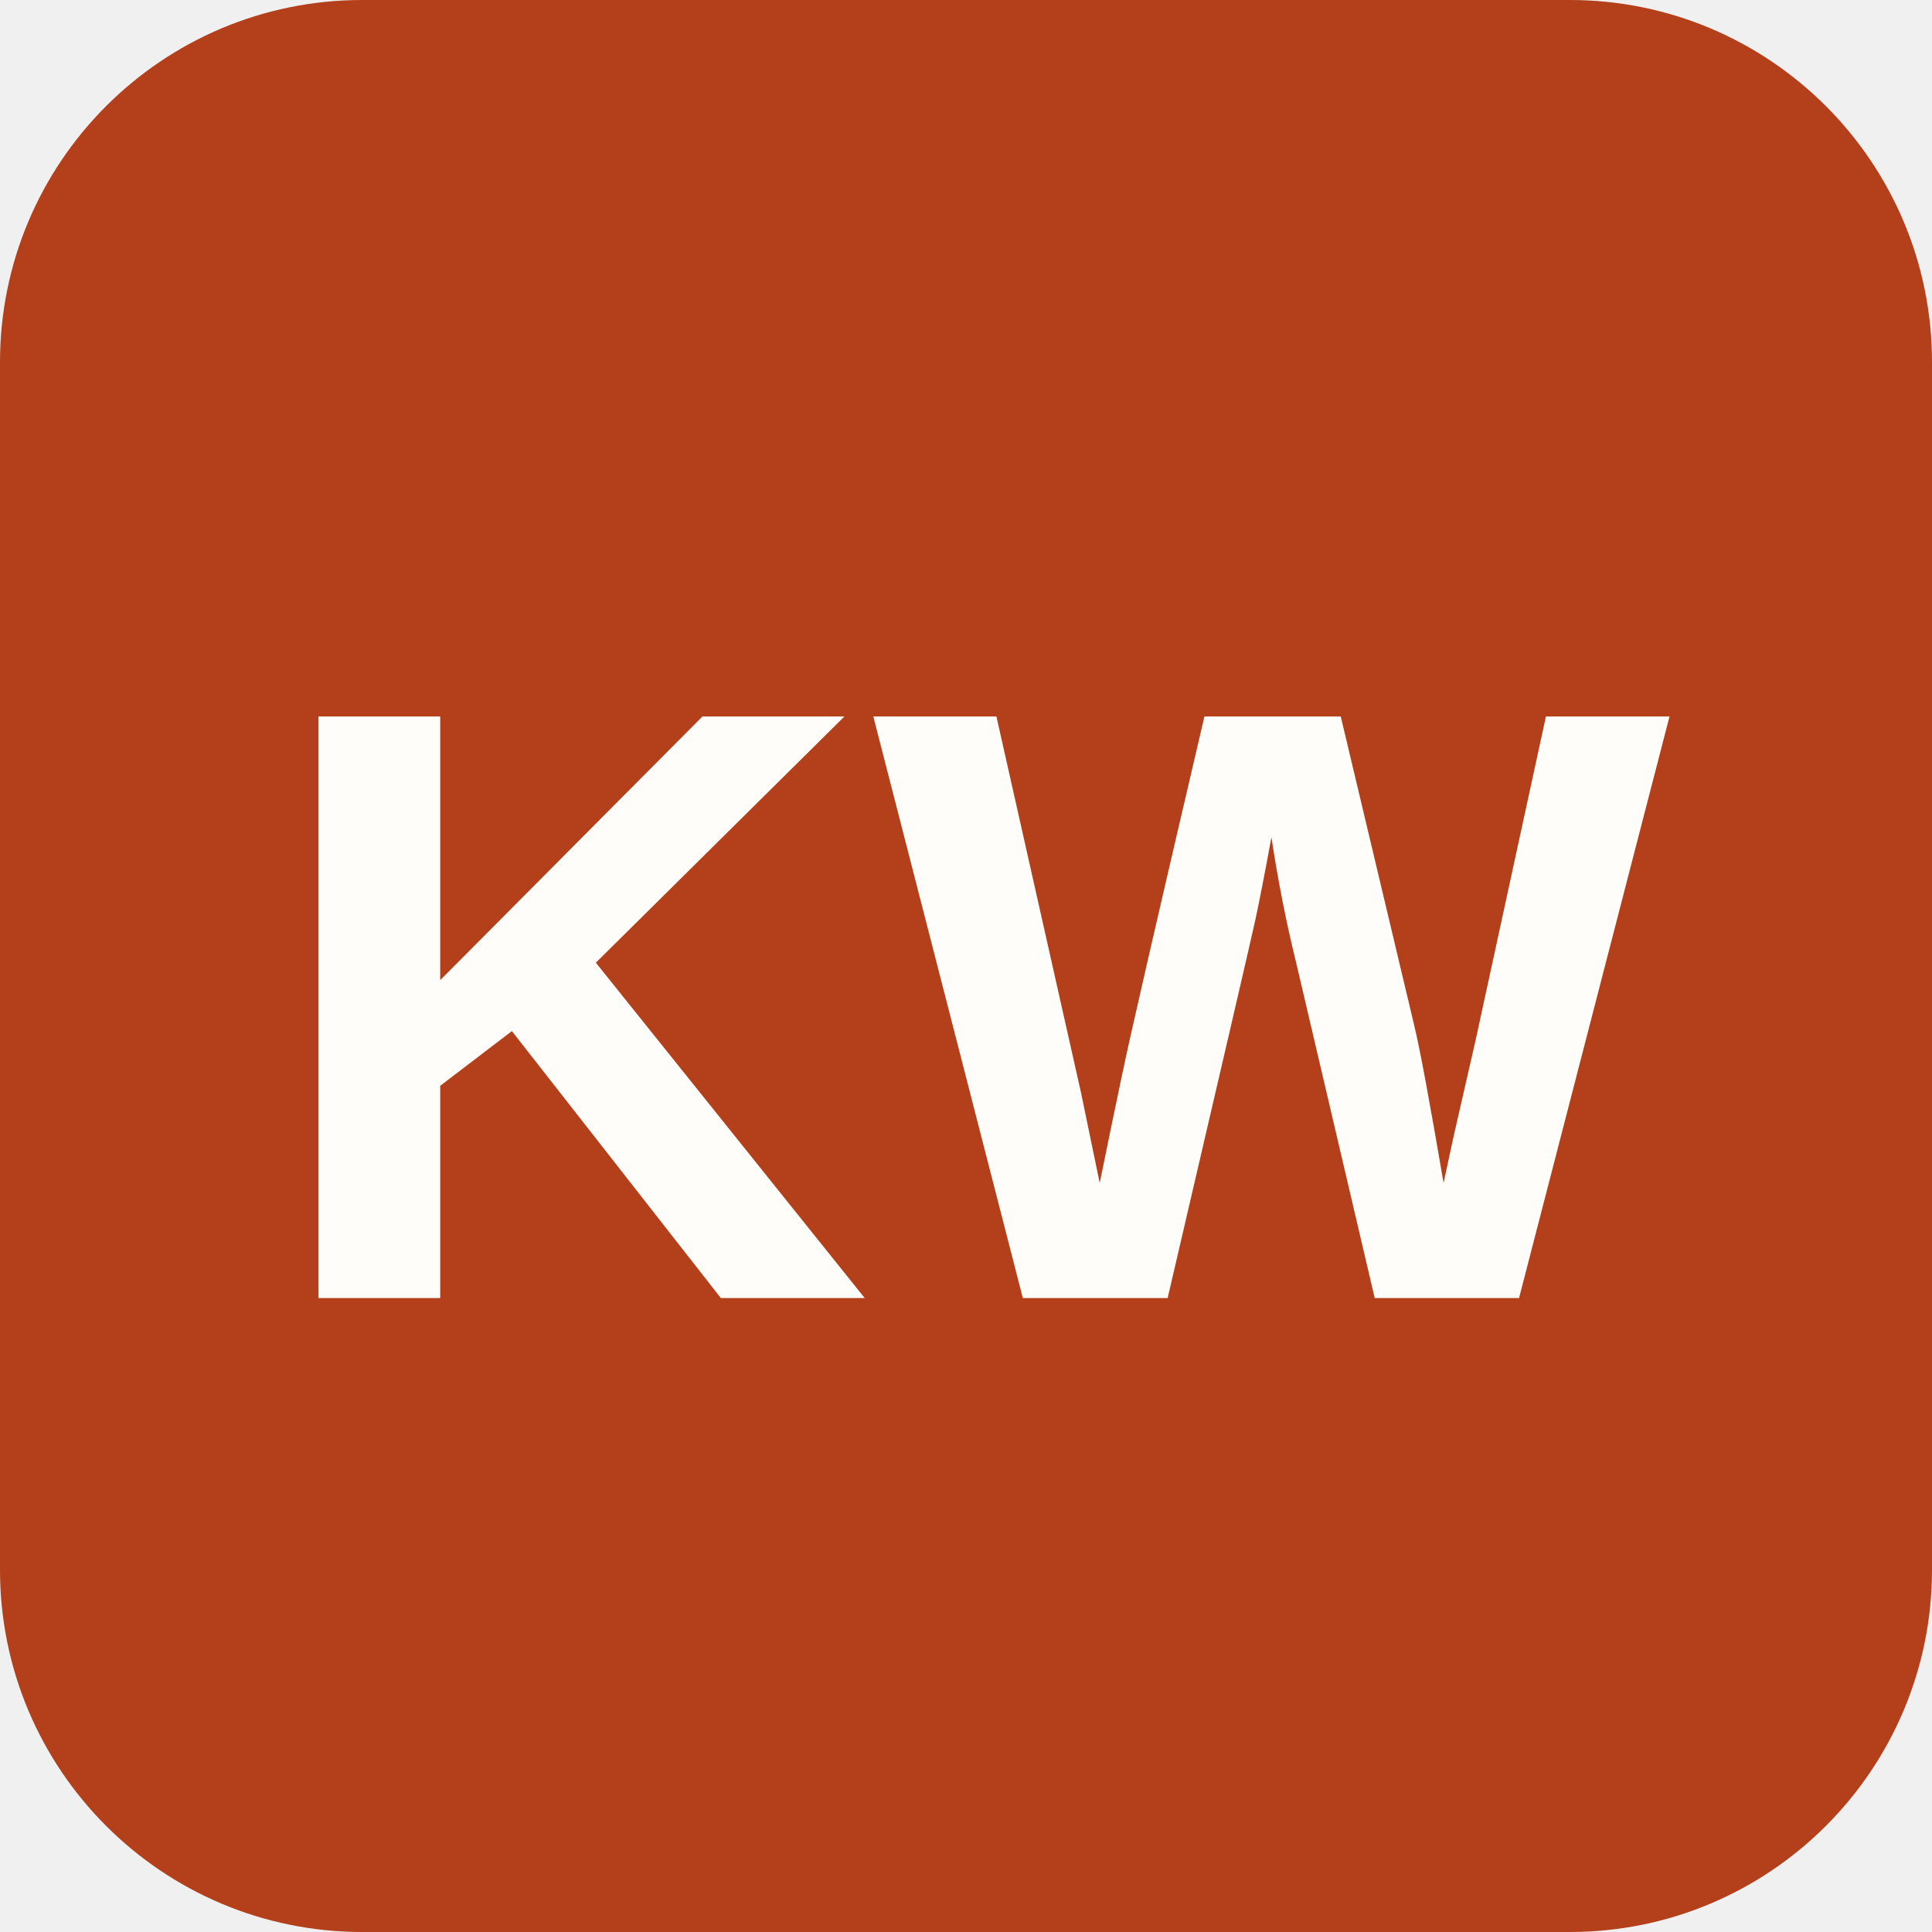
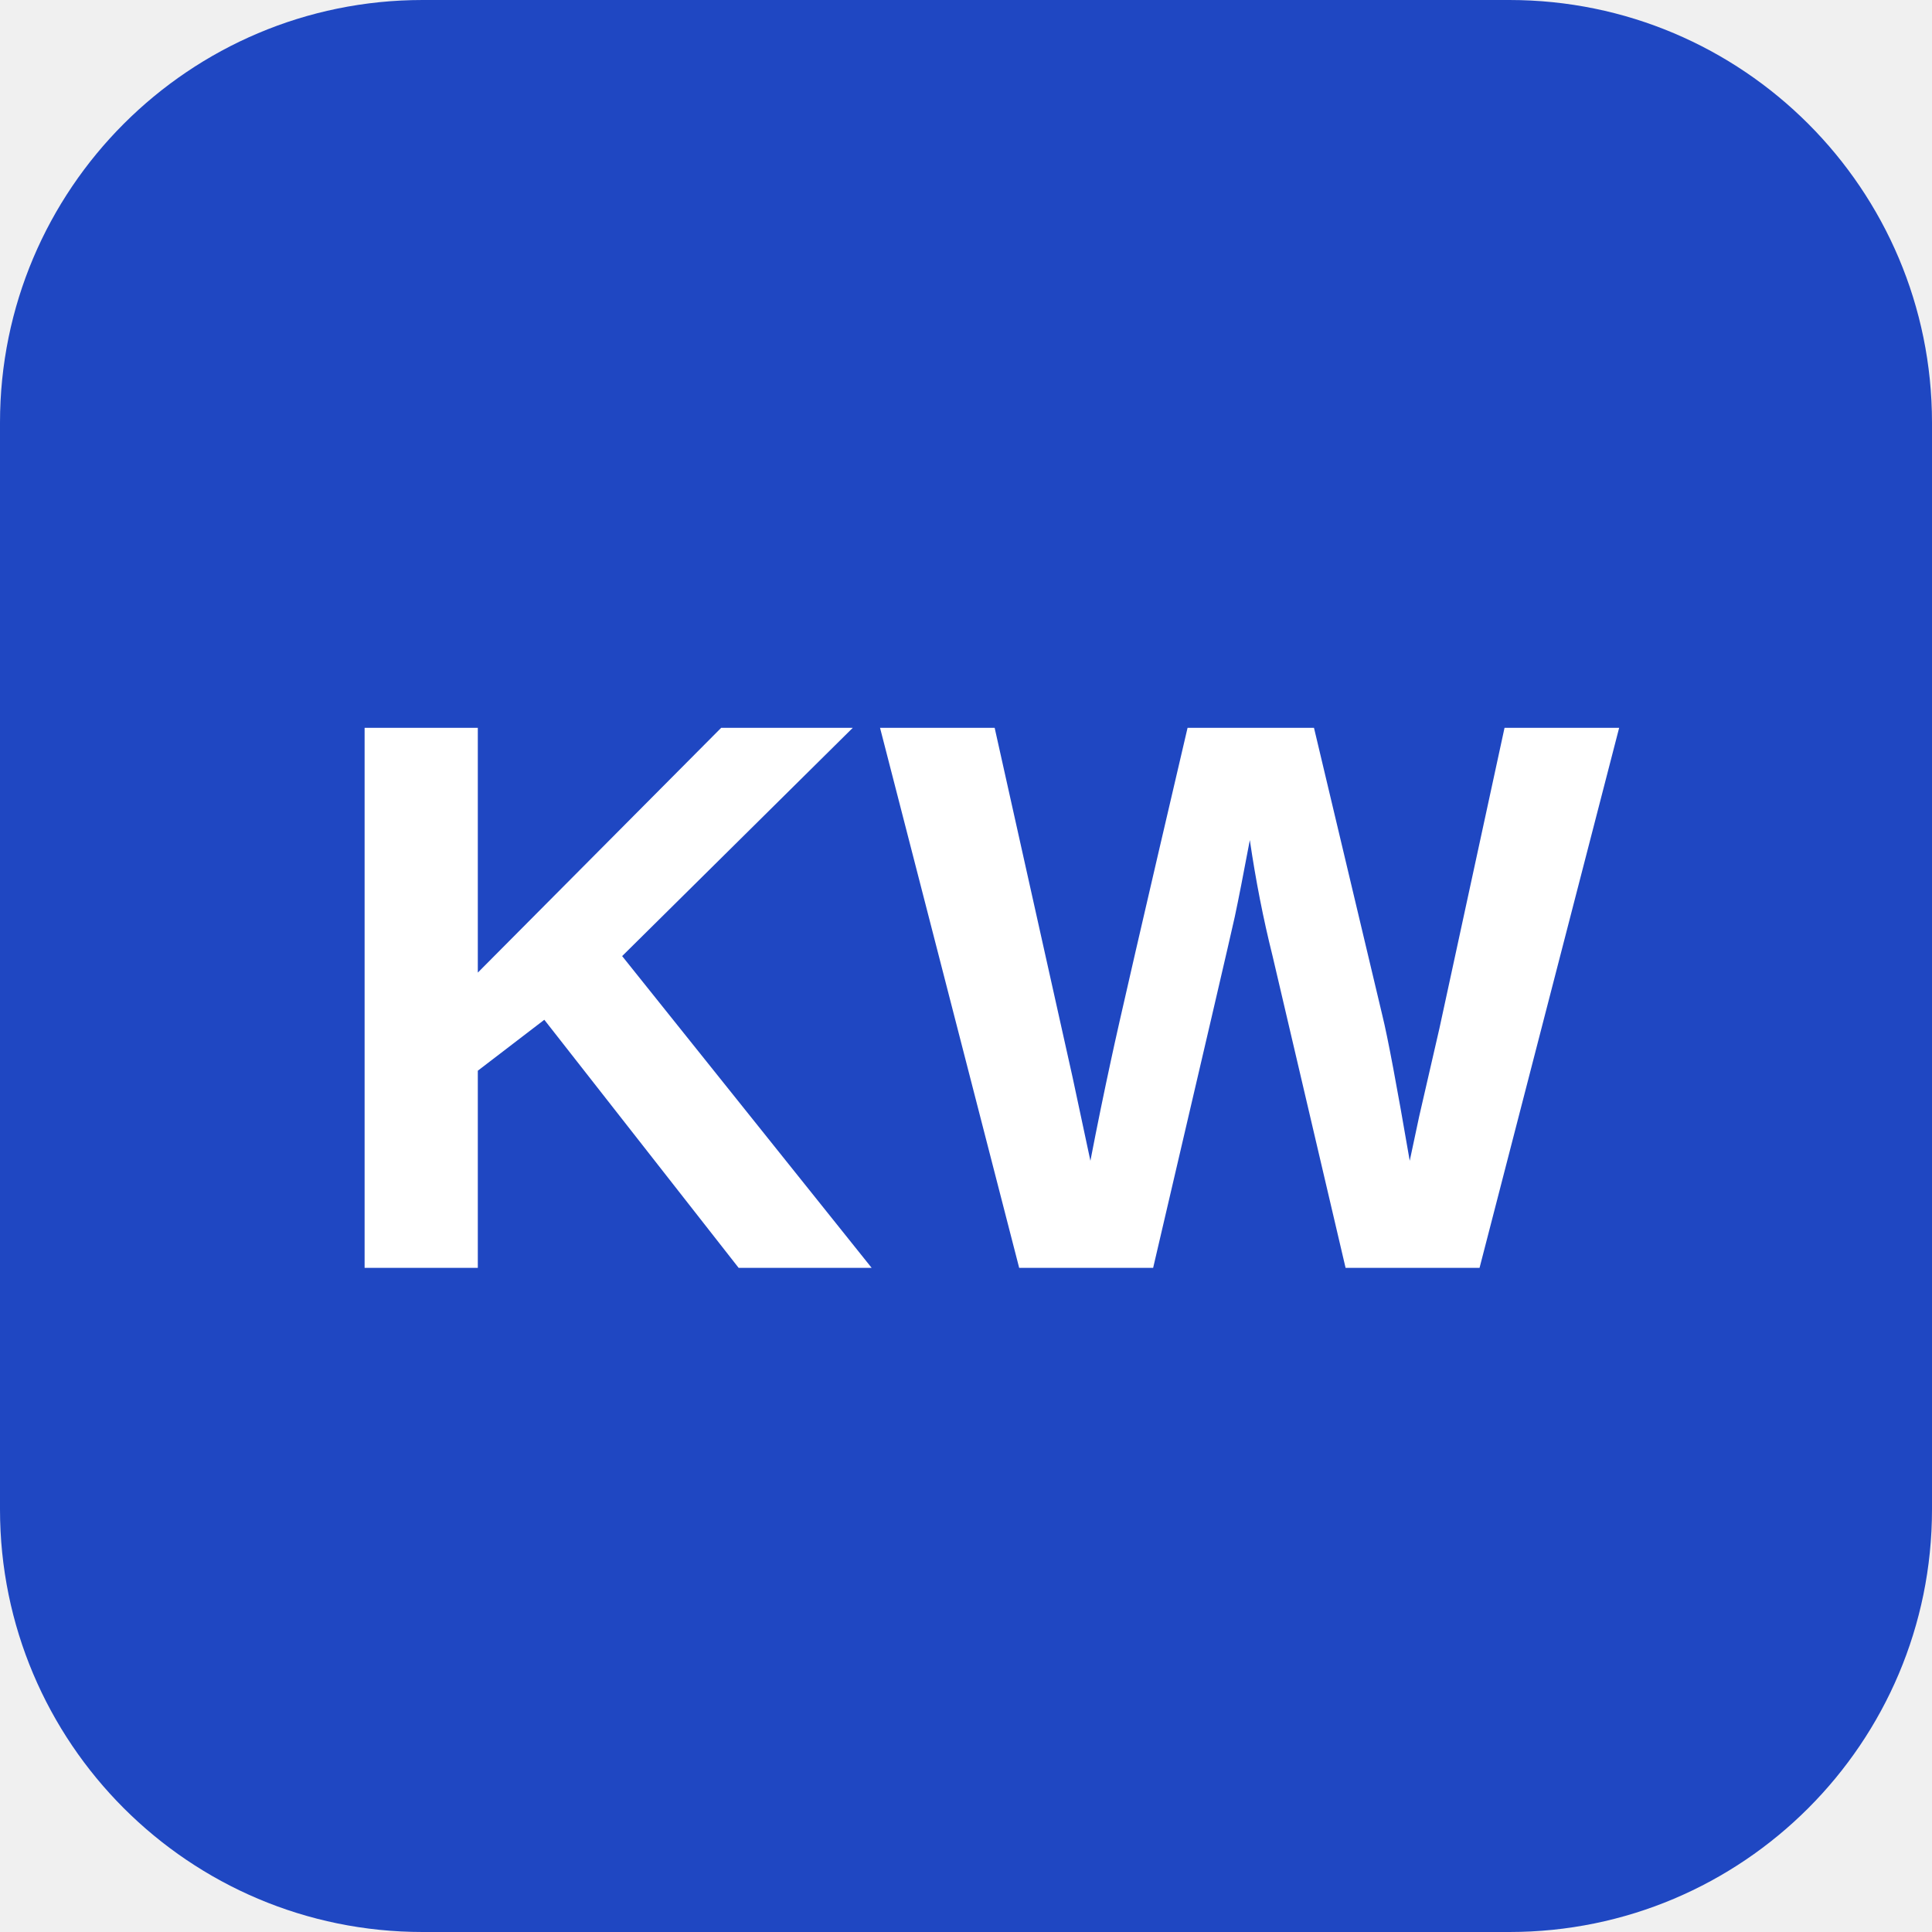
<svg xmlns="http://www.w3.org/2000/svg" viewBox="0 0 64 64">
-   <rect width="64" height="64" rx="12" fill="#b3401b" />
-   <text x="32" y="43" font-family="Arial, sans-serif" font-size="28" font-weight="700" fill="#fffdf9" text-anchor="middle">KW</text>
+   <rect width="64" height="64" rx="14" fill="#1f47c2" />
+   <text x="32" y="42" font-family="Arial, sans-serif" font-size="26" font-weight="700" fill="#ffffff" text-anchor="middle">KW</text>
</svg>
